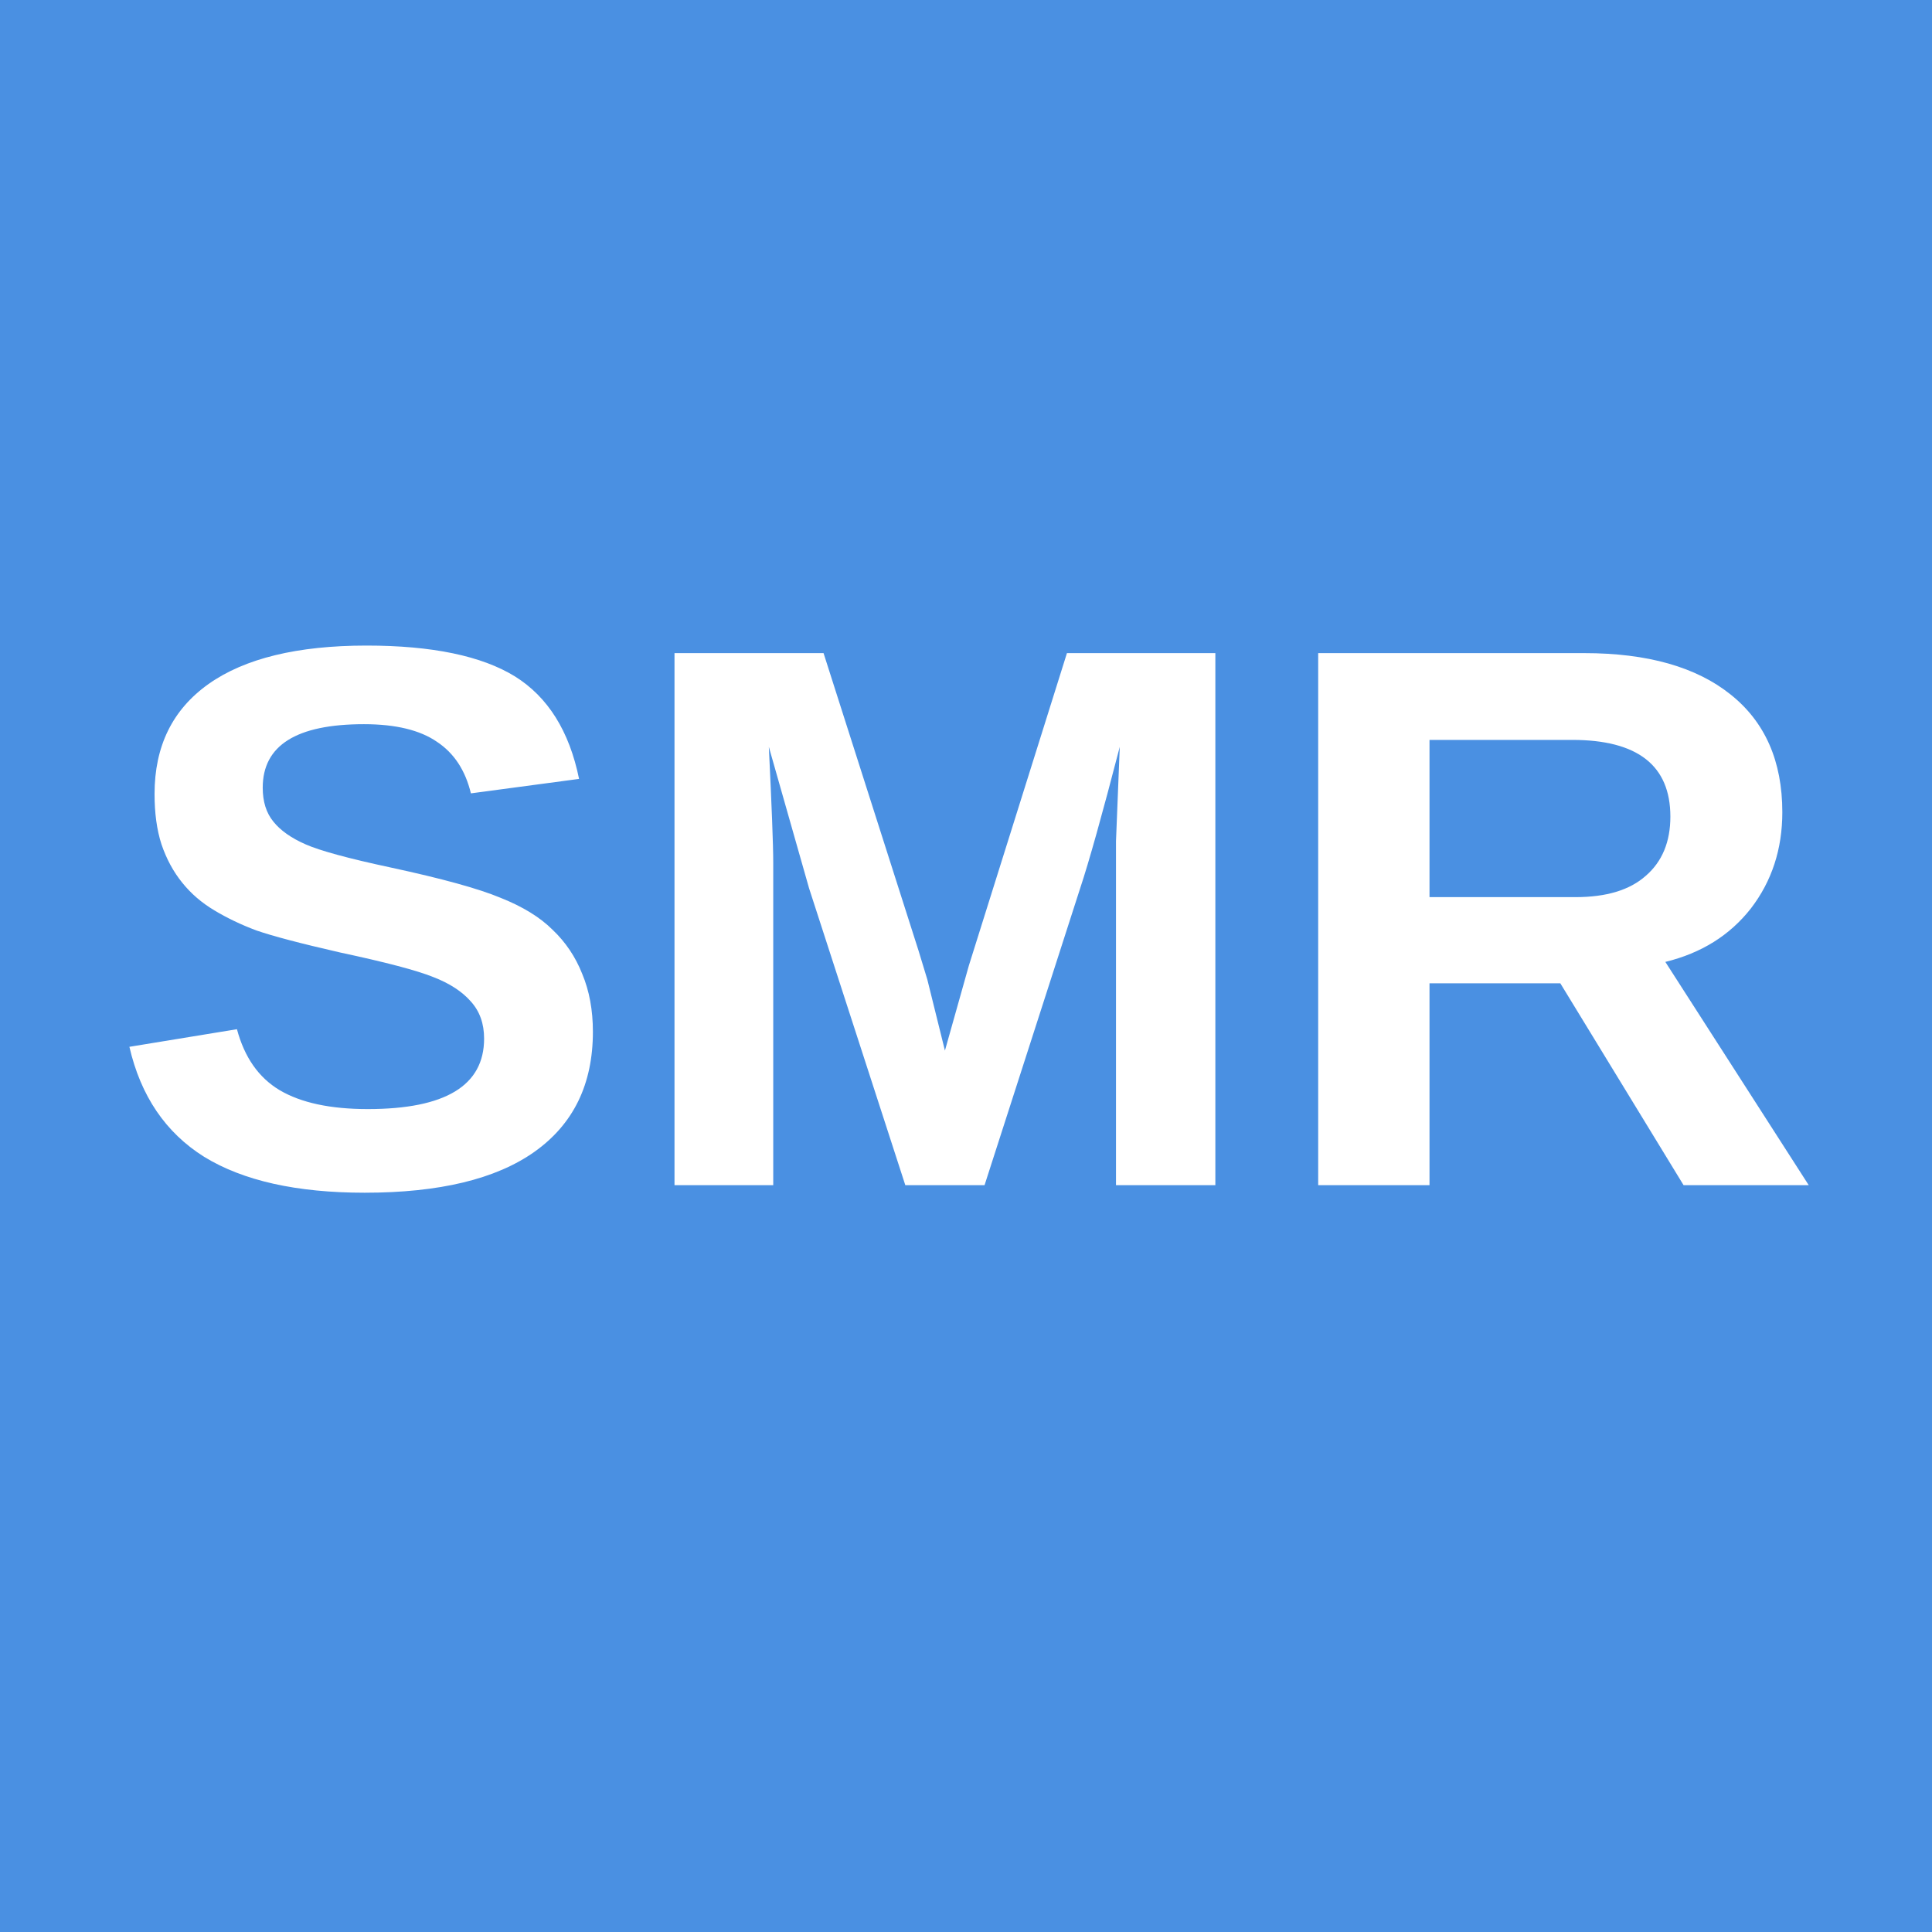
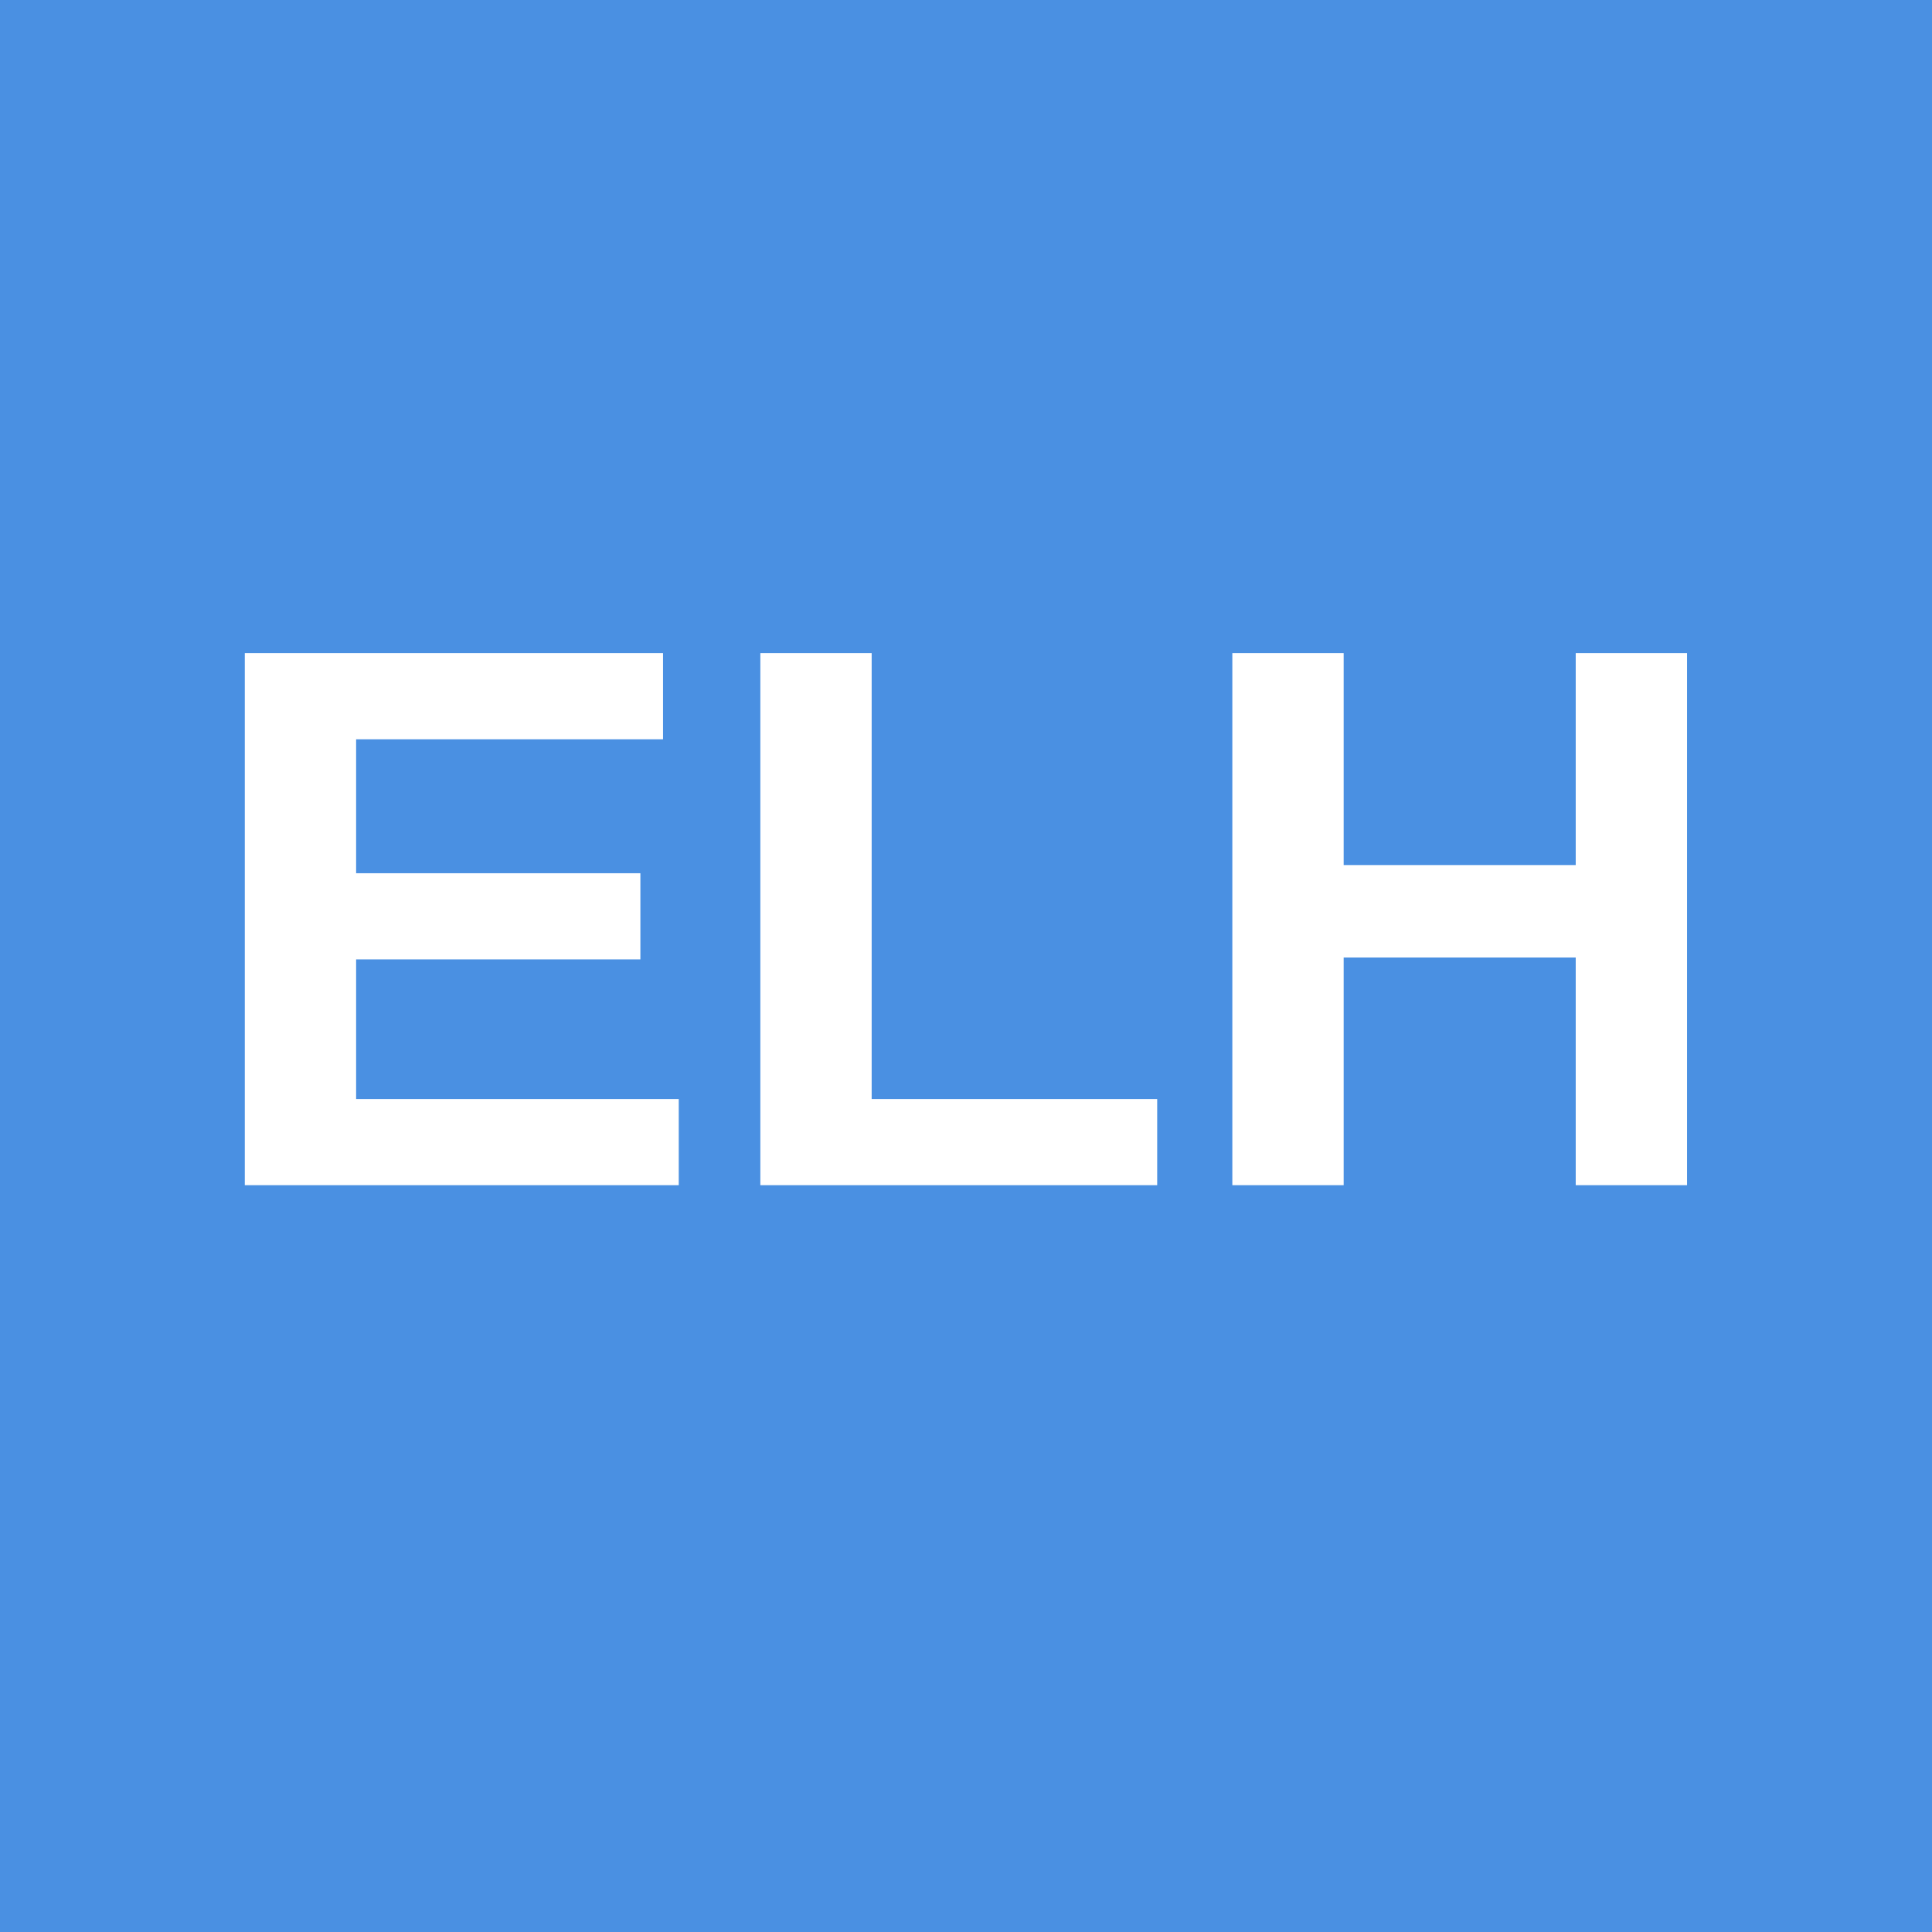
<svg xmlns="http://www.w3.org/2000/svg" width="48" height="48">
  <rect width="48" height="48" fill="#4A90E2" />
  <text x="50%" y="50%" font-family="Arial, sans-serif" font-size="19.2" fill="white" text-anchor="middle" dominant-baseline="middle" font-weight="bold">
-     SMR
+     ELH
  </text>
</svg>
